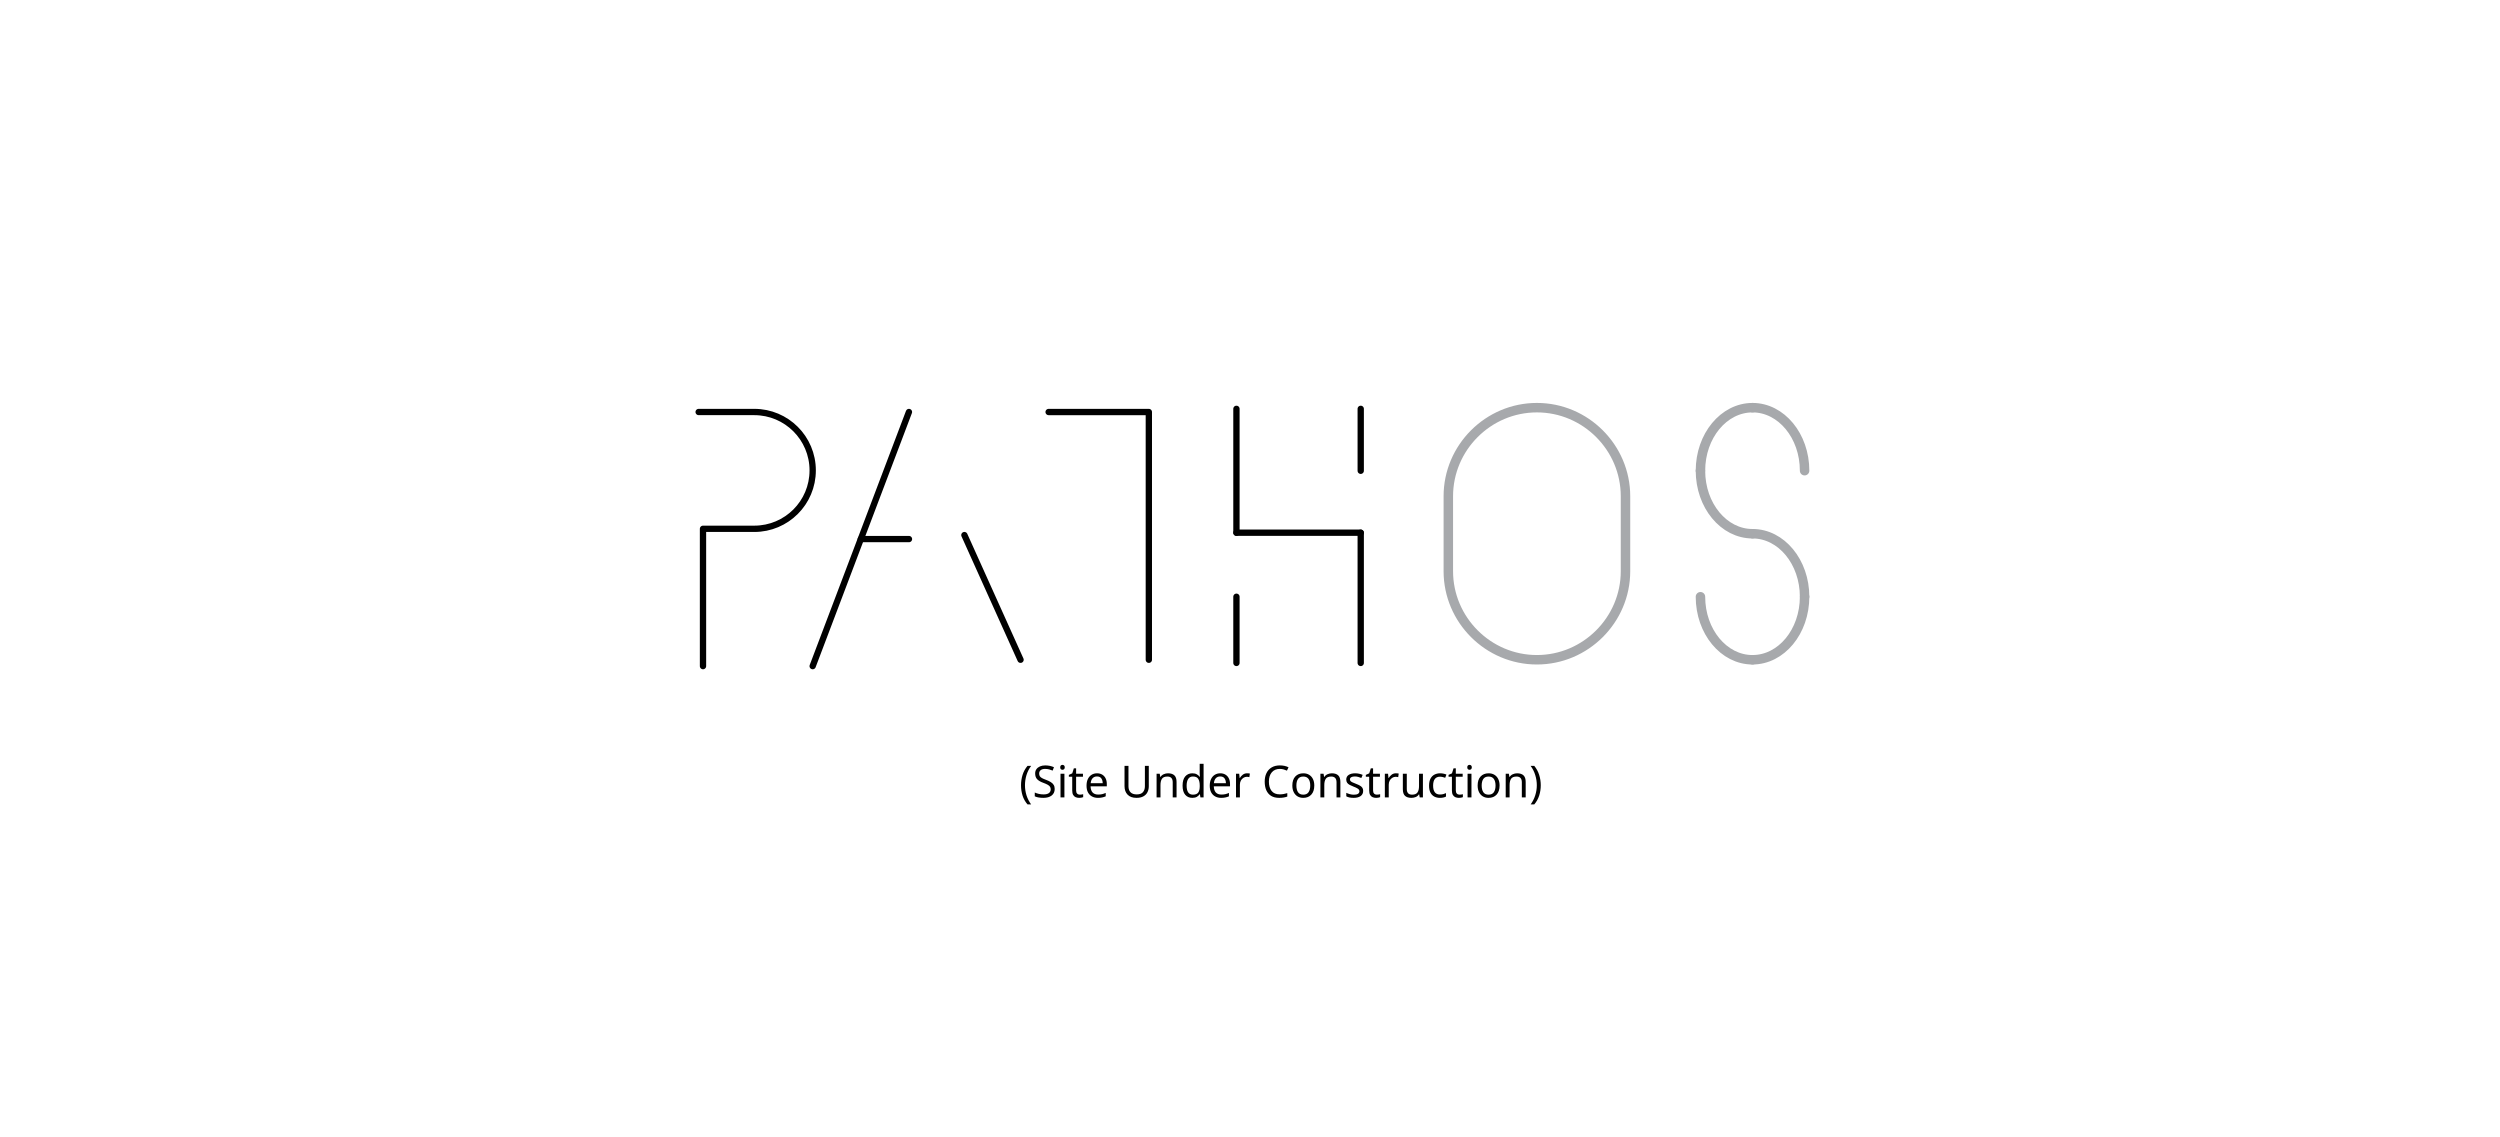
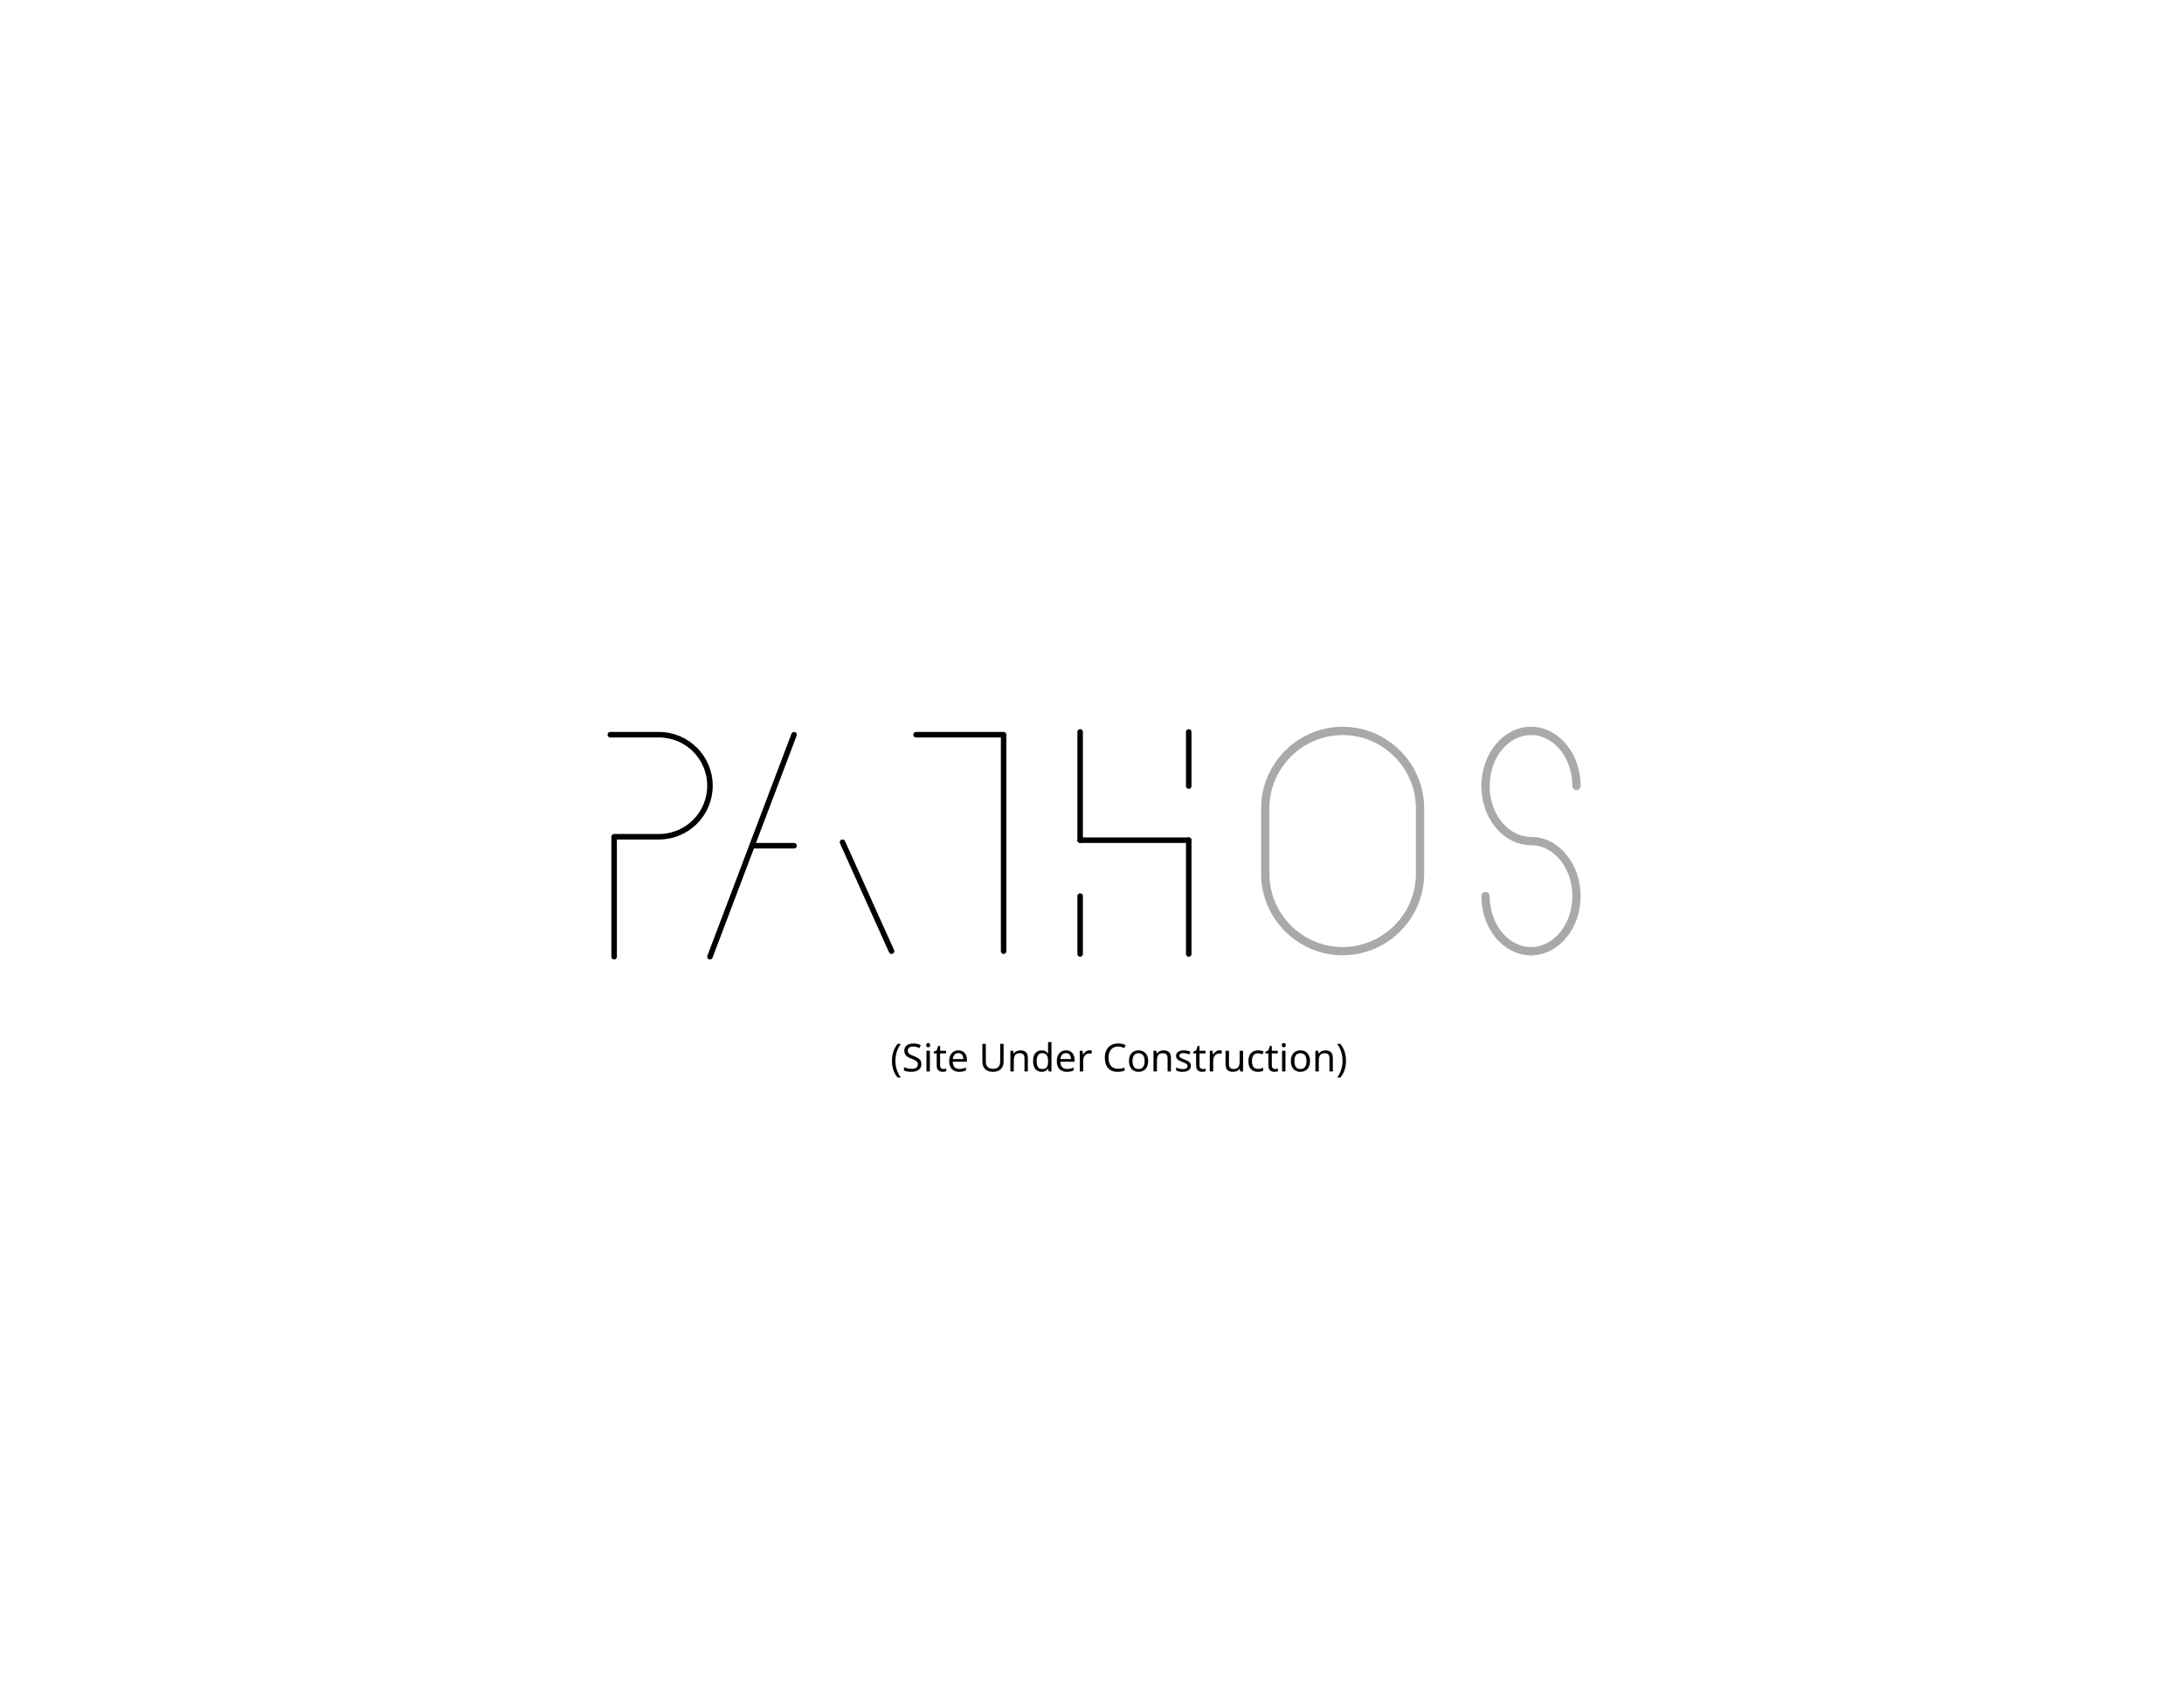
- <svg xmlns="http://www.w3.org/2000/svg" version="1.1" id="Layer_1" x="0px" y="0px" width="792px" height="360px" viewBox="0 135.875 792 360" enable-background="new 0 135.875 792 360" xml:space="preserve">
+ <svg xmlns="http://www.w3.org/2000/svg" version="1.1" id="Layer_1" x="0px" y="0px" width="792px" height="612px" viewBox="0 0 792 612" enable-background="new 0 0 792 612" xml:space="preserve">
  <line fill="none" stroke="#000000" stroke-width="2" stroke-linecap="round" stroke-linejoin="round" stroke-miterlimit="10" x1="272.707" y1="306.652" x2="287.961" y2="306.652" />
  <path fill="none" stroke="#000000" stroke-width="2" stroke-linecap="round" stroke-linejoin="round" stroke-miterlimit="10" d="  M222.711,346.902v-43.5h16.246c10.223,0,18.504-8.273,18.504-18.496c0-10.234-8.281-18.508-18.504-18.508h-17.625" />
  <path fill="none" stroke="#000000" stroke-width="2" stroke-linecap="round" stroke-linejoin="round" stroke-miterlimit="10" d="  M257.453,346.902l30.5-80.504L257.453,346.902z" />
  <path fill="none" stroke="#000000" stroke-width="2" stroke-linecap="round" stroke-linejoin="round" stroke-miterlimit="10" d="  M305.52,305.391l17.789,39.496L305.52,305.391z" />
  <polyline fill="none" stroke="#000000" stroke-width="2" stroke-linecap="round" stroke-linejoin="round" stroke-miterlimit="10" points="  363.953,344.887 363.953,266.402 332.203,266.402 " />
-   <path fill="none" stroke="#A7A9AC" stroke-width="3" stroke-linecap="round" stroke-linejoin="round" stroke-miterlimit="10" d="  M486.891,344.887L486.891,344.887c-15.43,0-28.062-12.629-28.062-28.055v-23.746c0-15.434,12.633-28.062,28.062-28.062  c15.436,0,28.066,12.629,28.066,28.062v23.746C514.957,332.258,502.324,344.887,486.891,344.887z" />
+   <path fill="none" stroke="#A7A9AC" stroke-width="3" stroke-linecap="round" stroke-linejoin="round" stroke-miterlimit="10" d="  M486.891,344.887L486.891,344.887c-15.43,0-28.062-12.629-28.062-28.055v-23.746c0-15.434,12.633-28.062,28.062-28.062  c15.435,0,28.066,12.629,28.066,28.062v23.746C514.957,332.258,502.324,344.887,486.891,344.887z" />
  <line fill="none" stroke="#000000" stroke-width="2" stroke-linecap="round" stroke-linejoin="round" stroke-miterlimit="10" x1="391.703" y1="265.395" x2="391.703" y2="304.641" />
  <line fill="none" stroke="#000000" stroke-width="2" stroke-linecap="round" stroke-linejoin="round" stroke-miterlimit="10" x1="431.078" y1="265.395" x2="431.078" y2="285.016" />
  <line fill="none" stroke="#000000" stroke-width="2" stroke-linecap="round" stroke-linejoin="round" stroke-miterlimit="10" x1="391.703" y1="324.922" x2="391.703" y2="345.895" />
  <line fill="none" stroke="#000000" stroke-width="2" stroke-linecap="round" stroke-linejoin="round" stroke-miterlimit="10" x1="431.078" y1="304.641" x2="431.078" y2="345.895" />
  <line fill="none" stroke="#000000" stroke-width="2" stroke-linecap="round" stroke-linejoin="round" stroke-miterlimit="10" x1="391.703" y1="304.641" x2="431.078" y2="304.641" />
  <path fill="none" stroke="#A7A9AC" stroke-width="3" stroke-linecap="round" stroke-linejoin="round" stroke-miterlimit="10" d="  M538.703,324.922c0,11.035,7.383,19.969,16.496,19.969" />
  <path fill="none" stroke="#A7A9AC" stroke-width="3" stroke-linecap="round" stroke-linejoin="round" stroke-miterlimit="10" d="  M538.703,284.992c0,11.031,7.383,19.969,16.496,19.969" />
  <path fill="none" stroke="#A7A9AC" stroke-width="3" stroke-linecap="round" stroke-linejoin="round" stroke-miterlimit="10" d="  M555.199,344.887c9.121,0,16.496-8.926,16.496-19.965" />
  <path fill="none" stroke="#A7A9AC" stroke-width="3" stroke-linecap="round" stroke-linejoin="round" stroke-miterlimit="10" d="  M571.695,324.922c0-11.031-7.379-19.965-16.496-19.965" />
  <path fill="none" stroke="#A7A9AC" stroke-width="3" stroke-linecap="round" stroke-linejoin="round" stroke-miterlimit="10" d="  M571.695,284.992c0-11.031-7.379-19.969-16.496-19.969" />
  <path fill="none" stroke="#A7A9AC" stroke-width="3" stroke-linecap="round" stroke-linejoin="round" stroke-miterlimit="10" d="  M555.199,265.027c-9.117,0-16.496,8.93-16.496,19.969" />
  <rect x="240.5" y="378.5" fill="none" width="317" height="41" />
  <text transform="matrix(1 0 0 1 322.8975 388.4961)" font-family="'HelveticaNeue-LightItalic'" font-size="14">(Site Under Construction)</text>
</svg>
